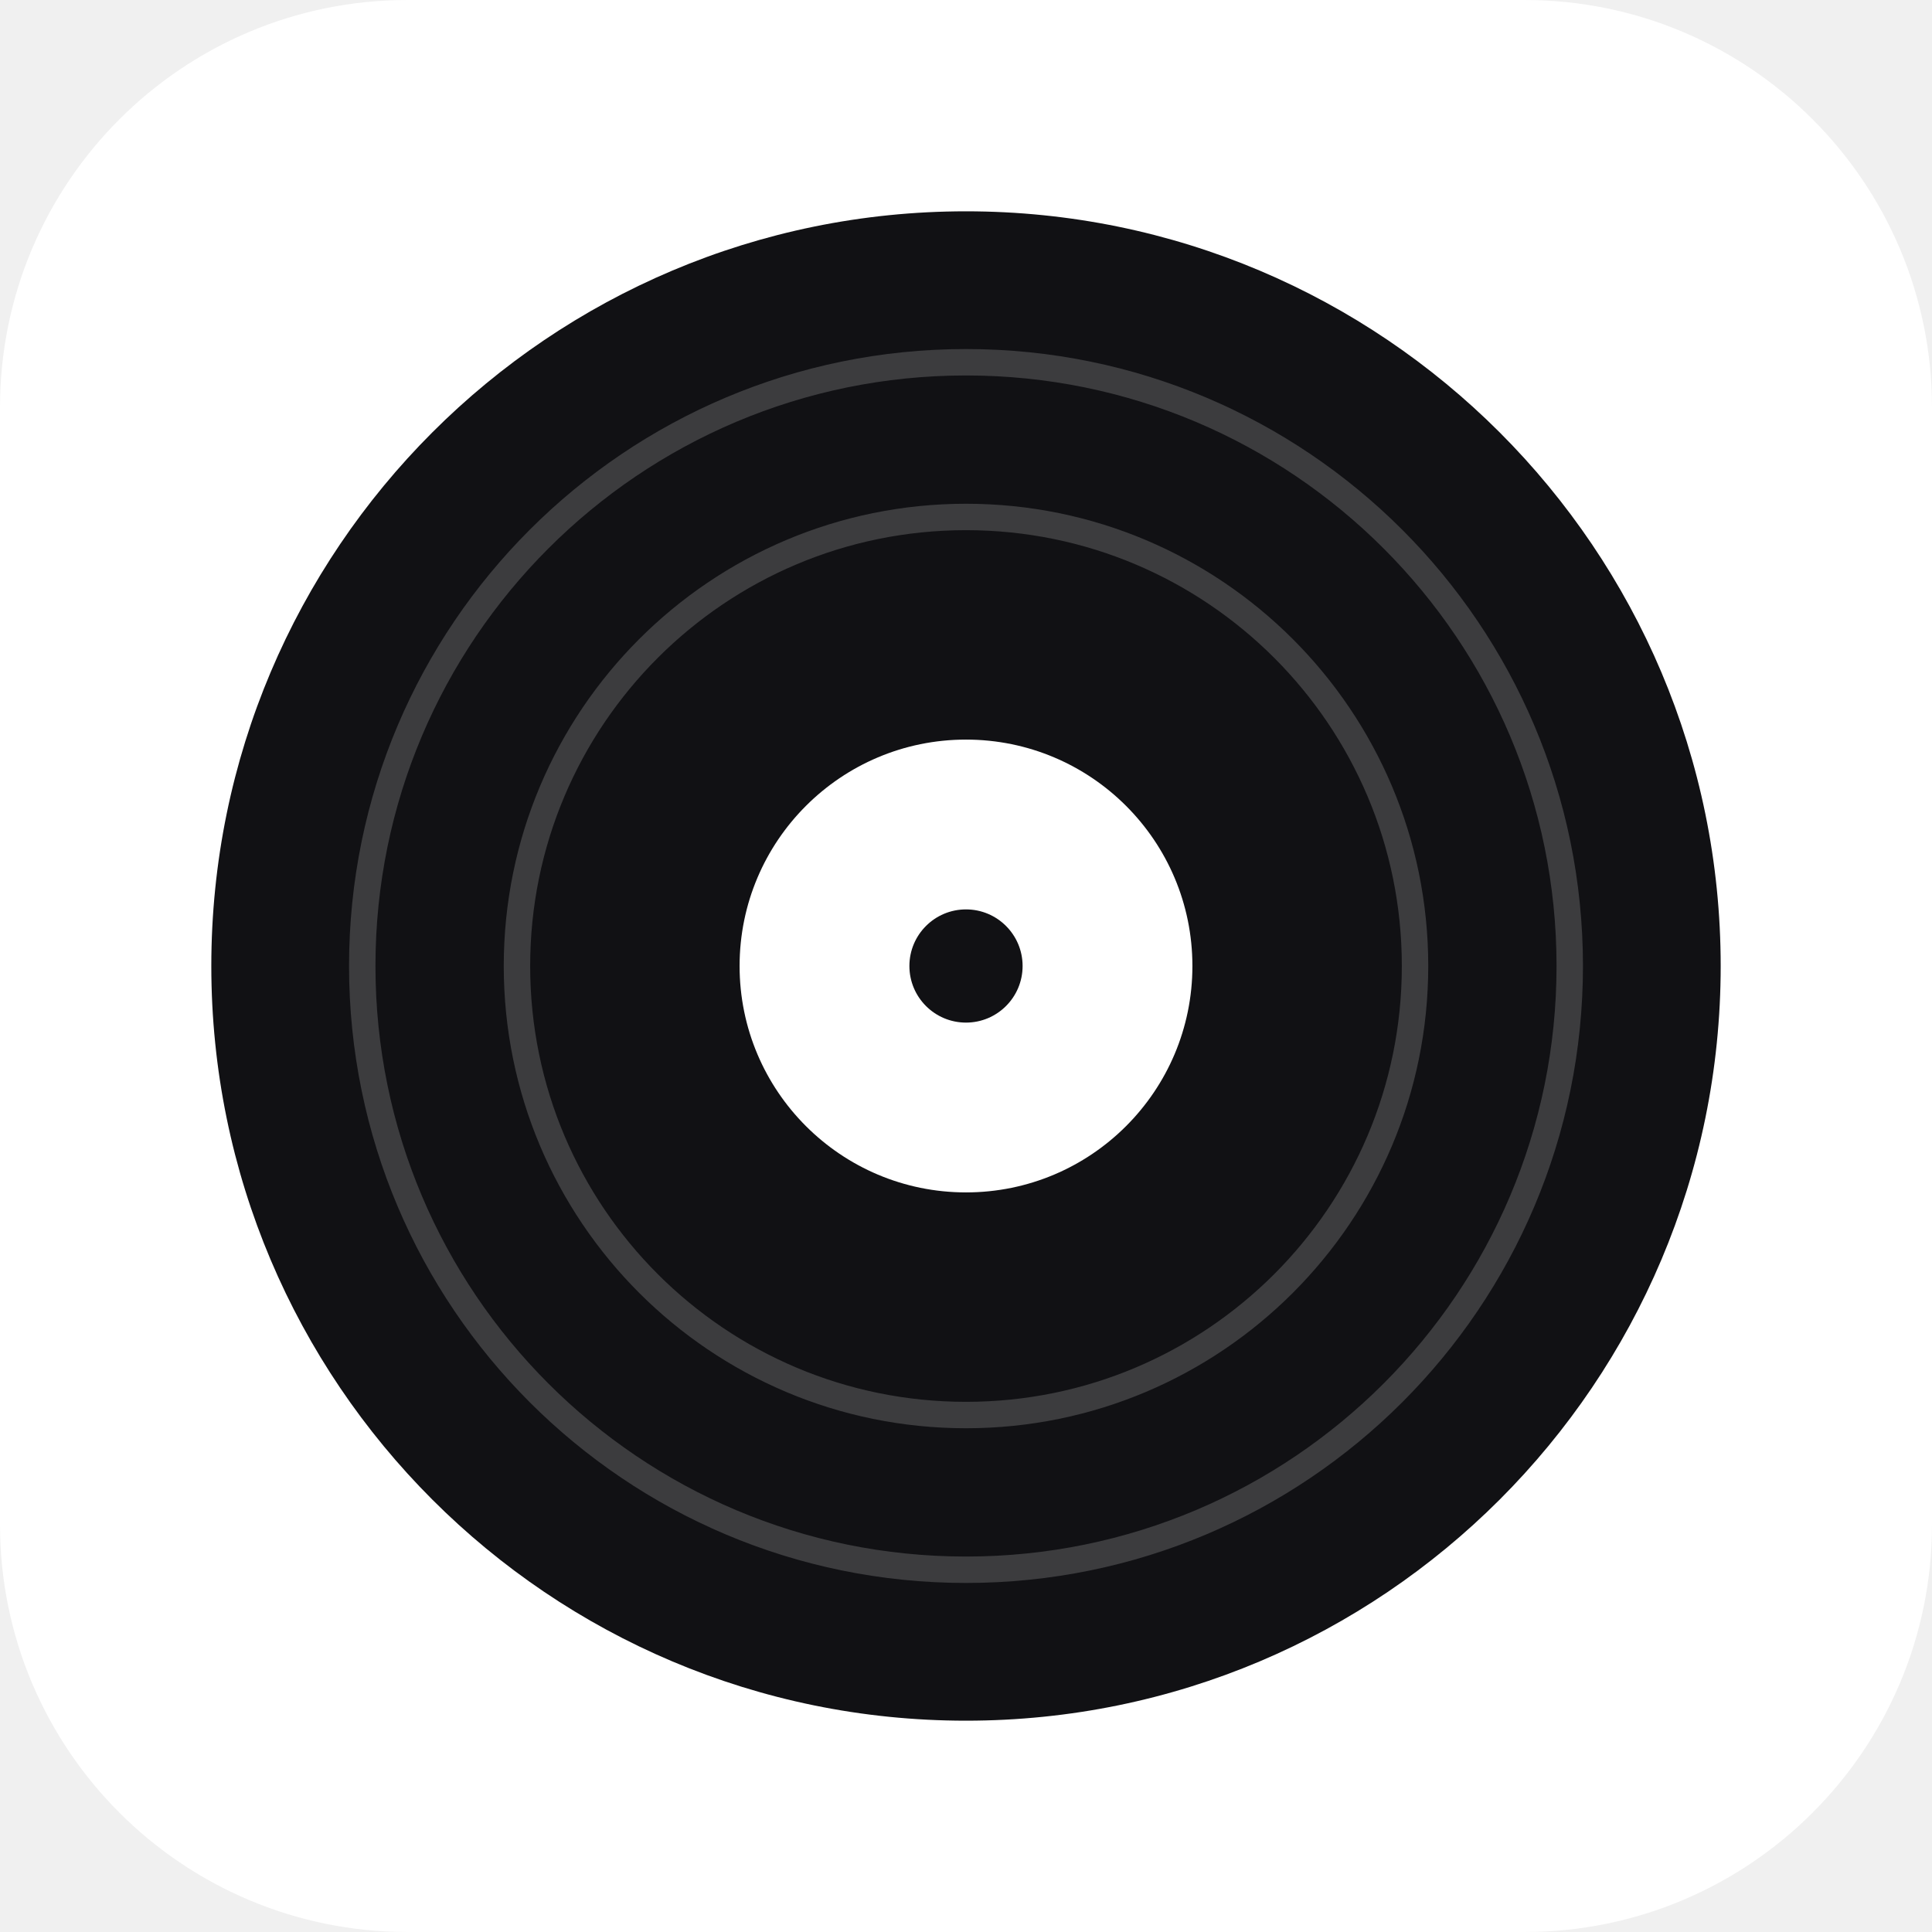
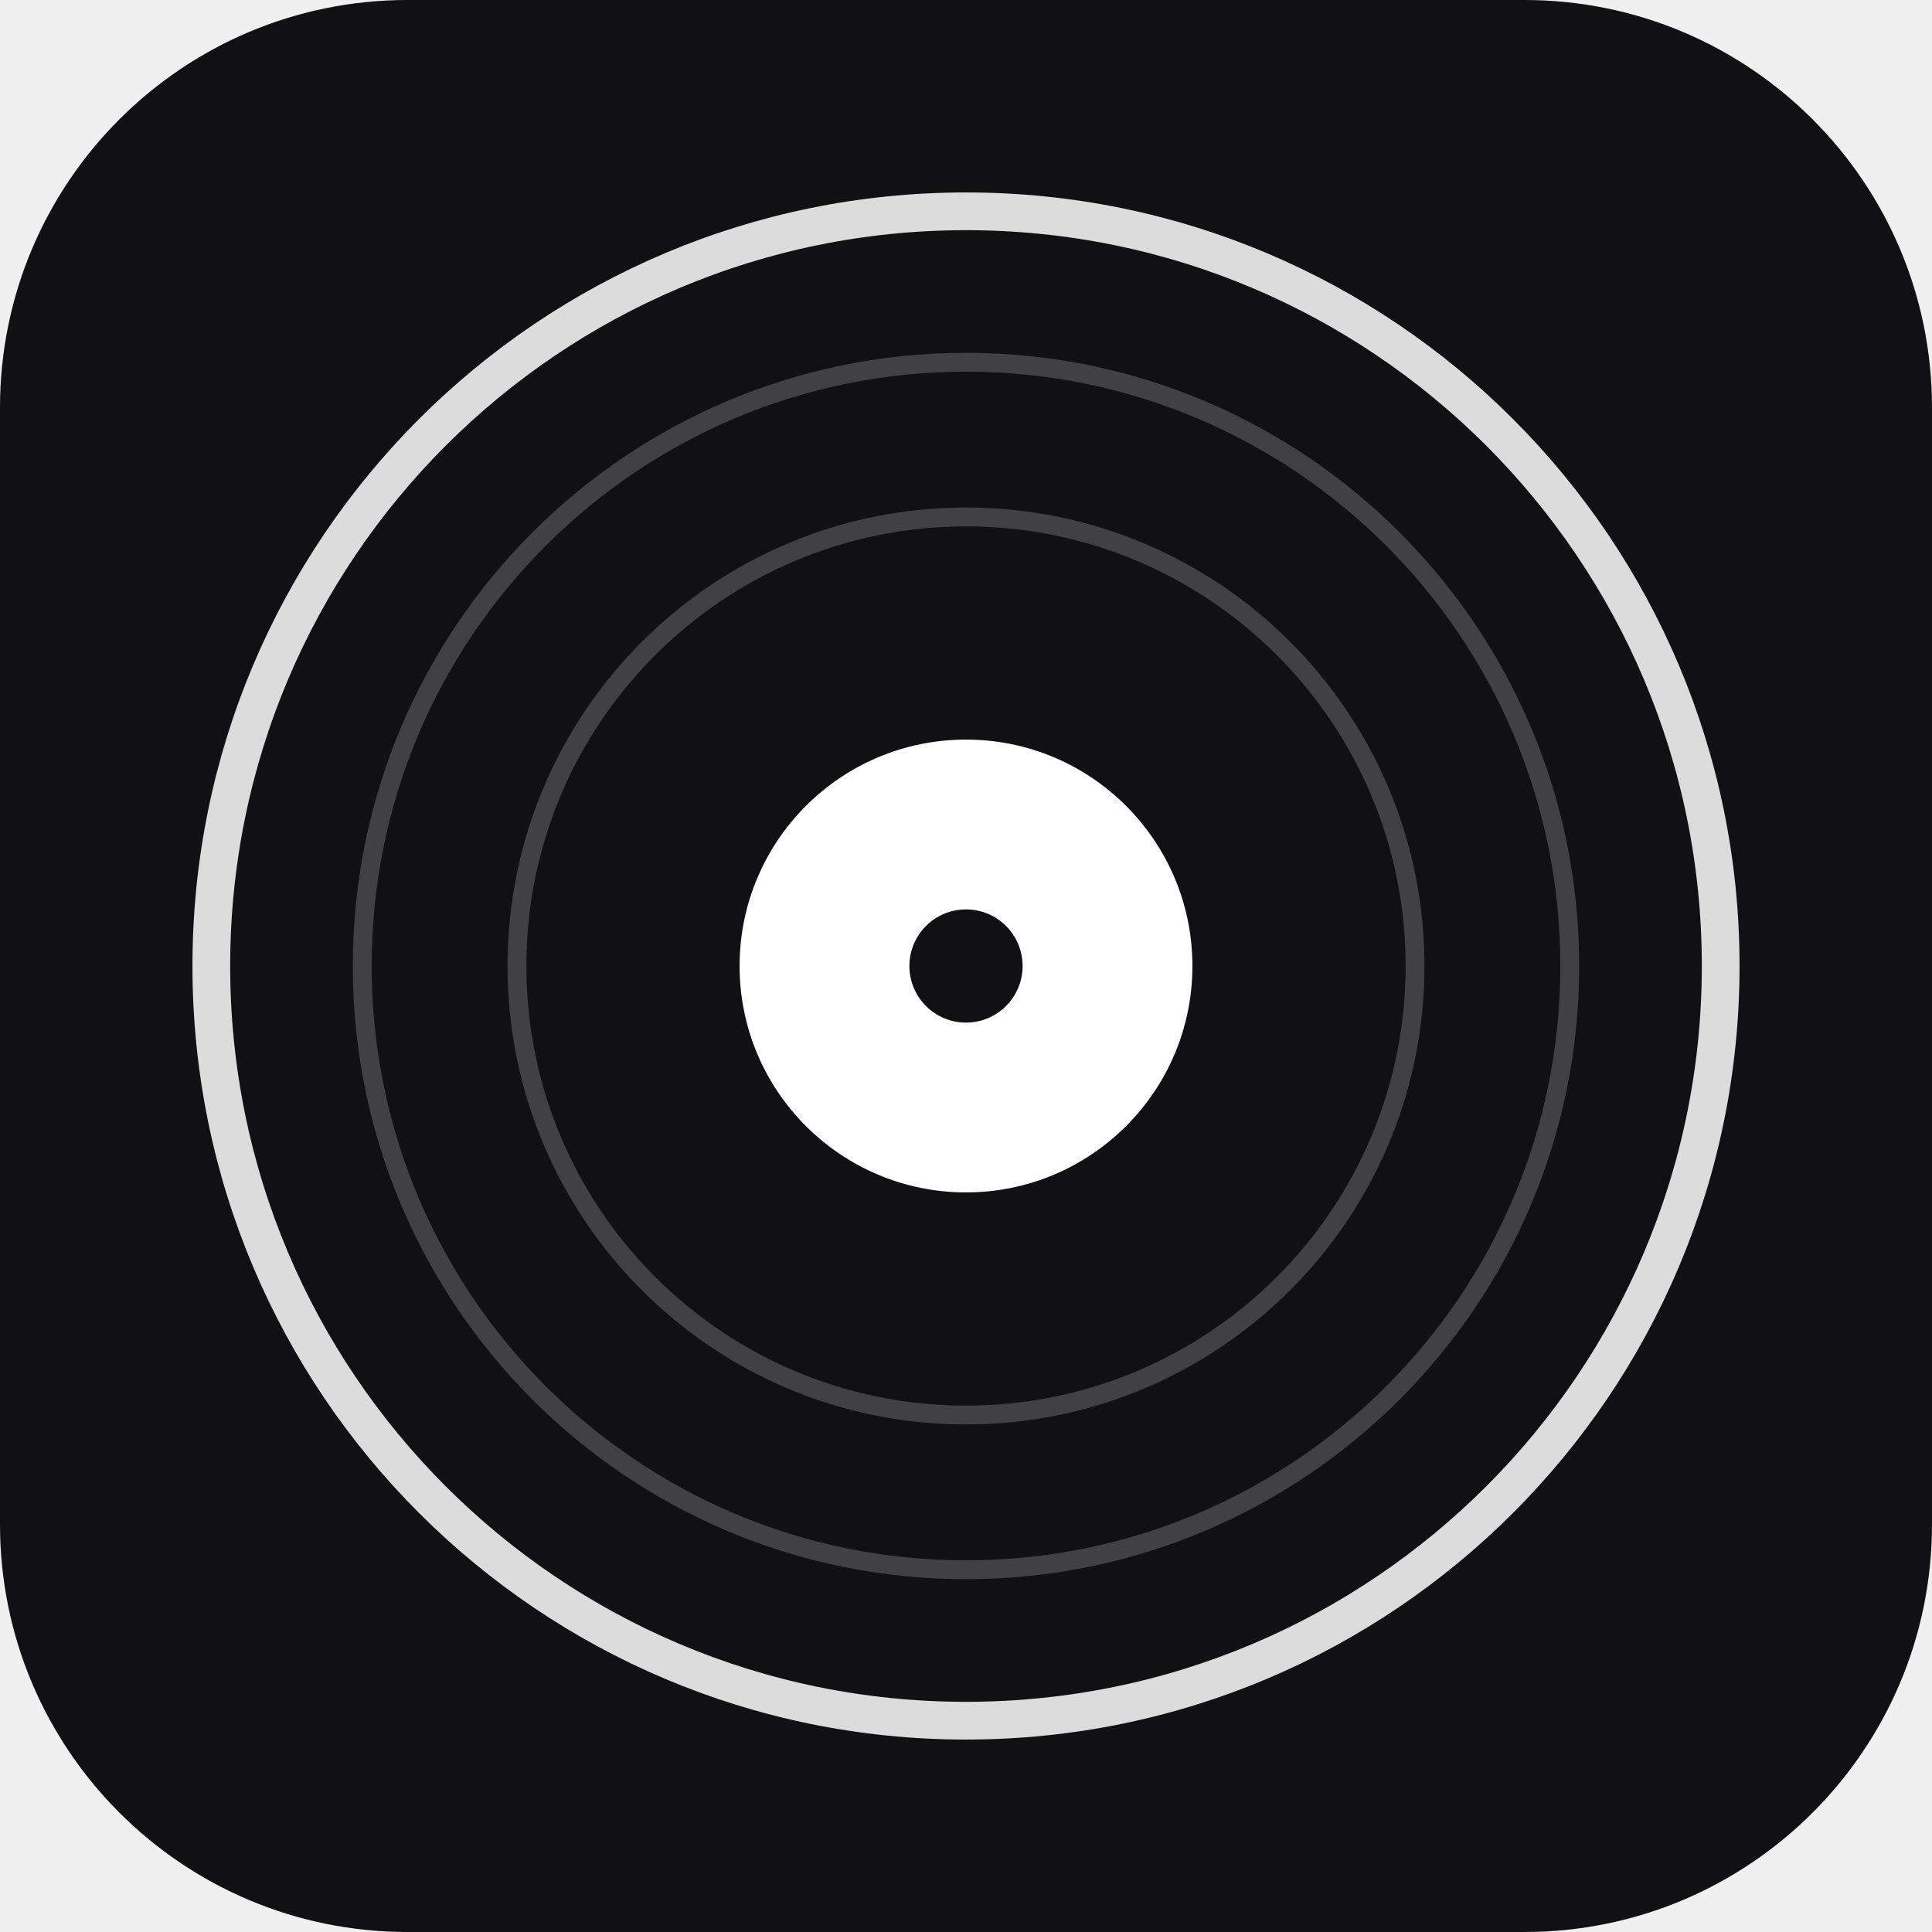
<svg xmlns="http://www.w3.org/2000/svg" viewBox="0 0 512 512">
-   <rect width="512" height="512" rx="108" fill="#FFFFFF" />
-   <circle cx="256" cy="256" r="200" fill="#111114" />
-   <circle cx="256" cy="256" r="160" fill="none" stroke="white" stroke-width="7" opacity="0.18" />
-   <circle cx="256" cy="256" r="119" fill="none" stroke="white" stroke-width="7" opacity="0.18" />
+   <rect width="512" height="512" rx="108" fill="#111114" />
+   <circle cx="256" cy="256" r="200" fill="none" stroke="white" stroke-width="10" opacity="0.85" />
+   <circle cx="256" cy="256" r="160" fill="none" stroke="white" stroke-width="5" opacity="0.20" />
+   <circle cx="256" cy="256" r="119" fill="none" stroke="white" stroke-width="5" opacity="0.20" />
  <circle cx="256" cy="256" r="60" fill="white" />
  <circle cx="256" cy="256" r="15" fill="#111114" />
</svg>
